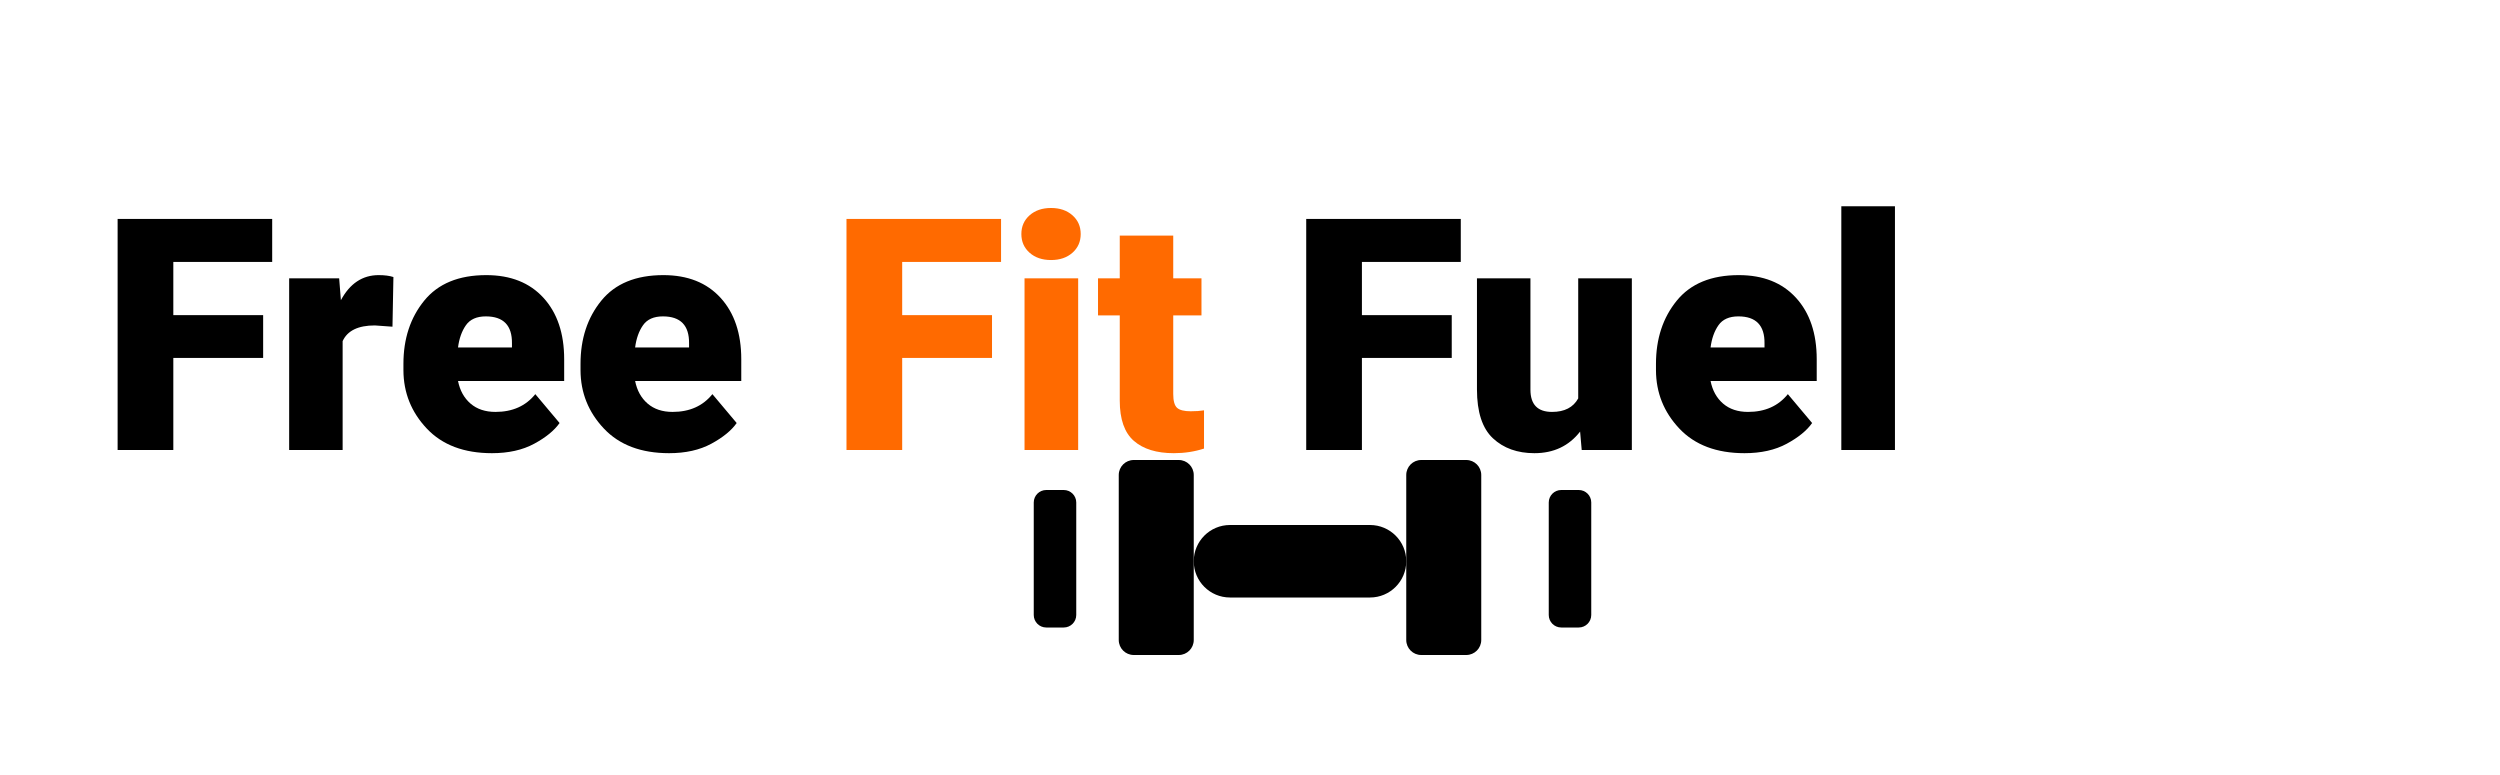
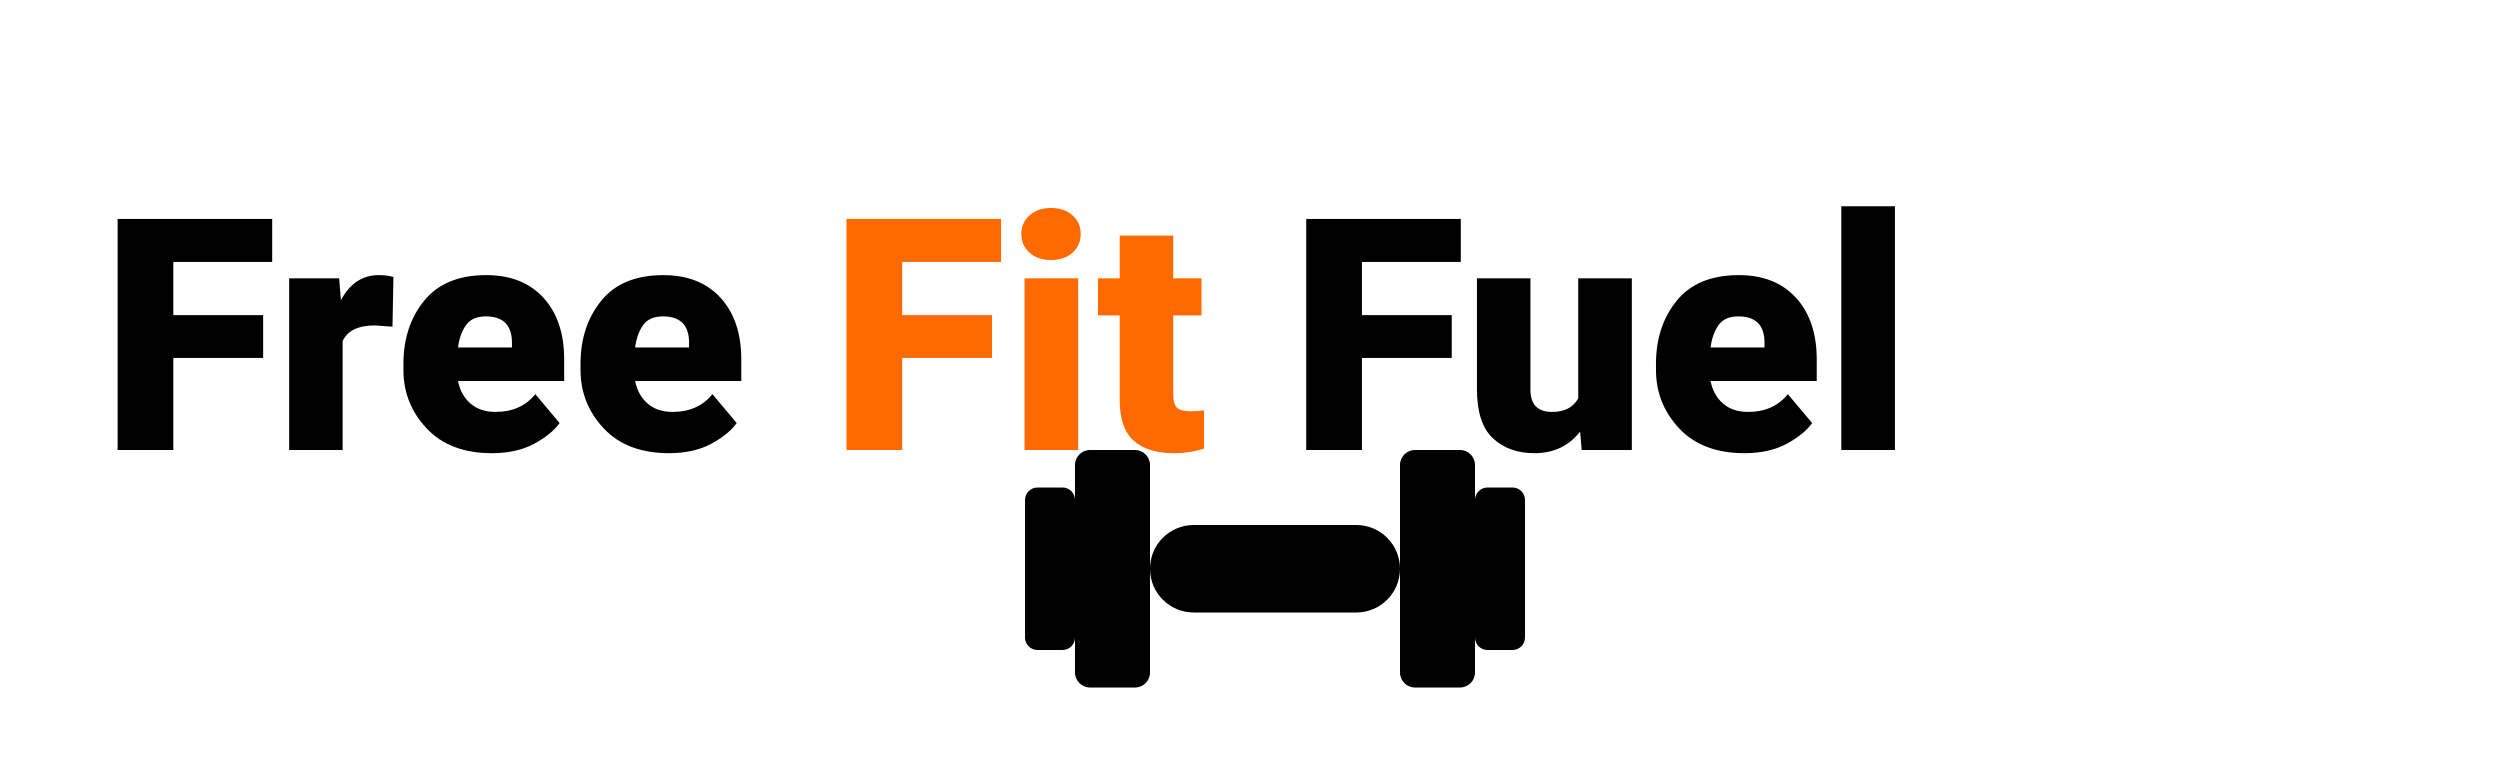
<svg xmlns="http://www.w3.org/2000/svg" width="2000" height="620" viewBox="0 0 2000 620">
  <defs>
    <style>
      .word { font: 800 260px -apple-system, BlinkMacSystemFont, "Segoe UI", Roboto, Ubuntu, "Helvetica Neue", Arial, sans-serif; }
    </style>
  </defs>
  <text x="80" y="360" class="word">
    <tspan fill="#000000">Free </tspan>
-     <tspan id="fit-span" fill="#FF6A00">Fit</tspan>
+     <tspan fill="#FF6A00">Fit</tspan>
    <tspan fill="#000000"> Fuel</tspan>
  </text>
-   <g id="dumbbell" fill="#000000" transform="translate(0,0)">
-     <g transform="translate(0,0)">
-       <rect x="955" y="420" width="170" height="58" rx="29" />
-       <rect x="895" y="368" width="60" height="156" rx="12" />
-       <rect x="827" y="392" width="34" height="110" rx="10" />
-       <rect x="1125" y="368" width="60" height="156" rx="12" />
-       <rect x="1239" y="392" width="34" height="110" rx="10" />
-     </g>
+   <g fill="#000000" transform="translate(0,0)">
+     <rect x="920" y="420" width="200" height="70" rx="35" />
+     <rect x="860" y="360" width="60" height="190" rx="12" />
+     <rect x="820" y="390" width="40" height="130" rx="10" />
+     <rect x="1120" y="360" width="60" height="190" rx="12" />
+     <rect x="1180" y="390" width="40" height="130" rx="10" />
  </g>
</svg>
